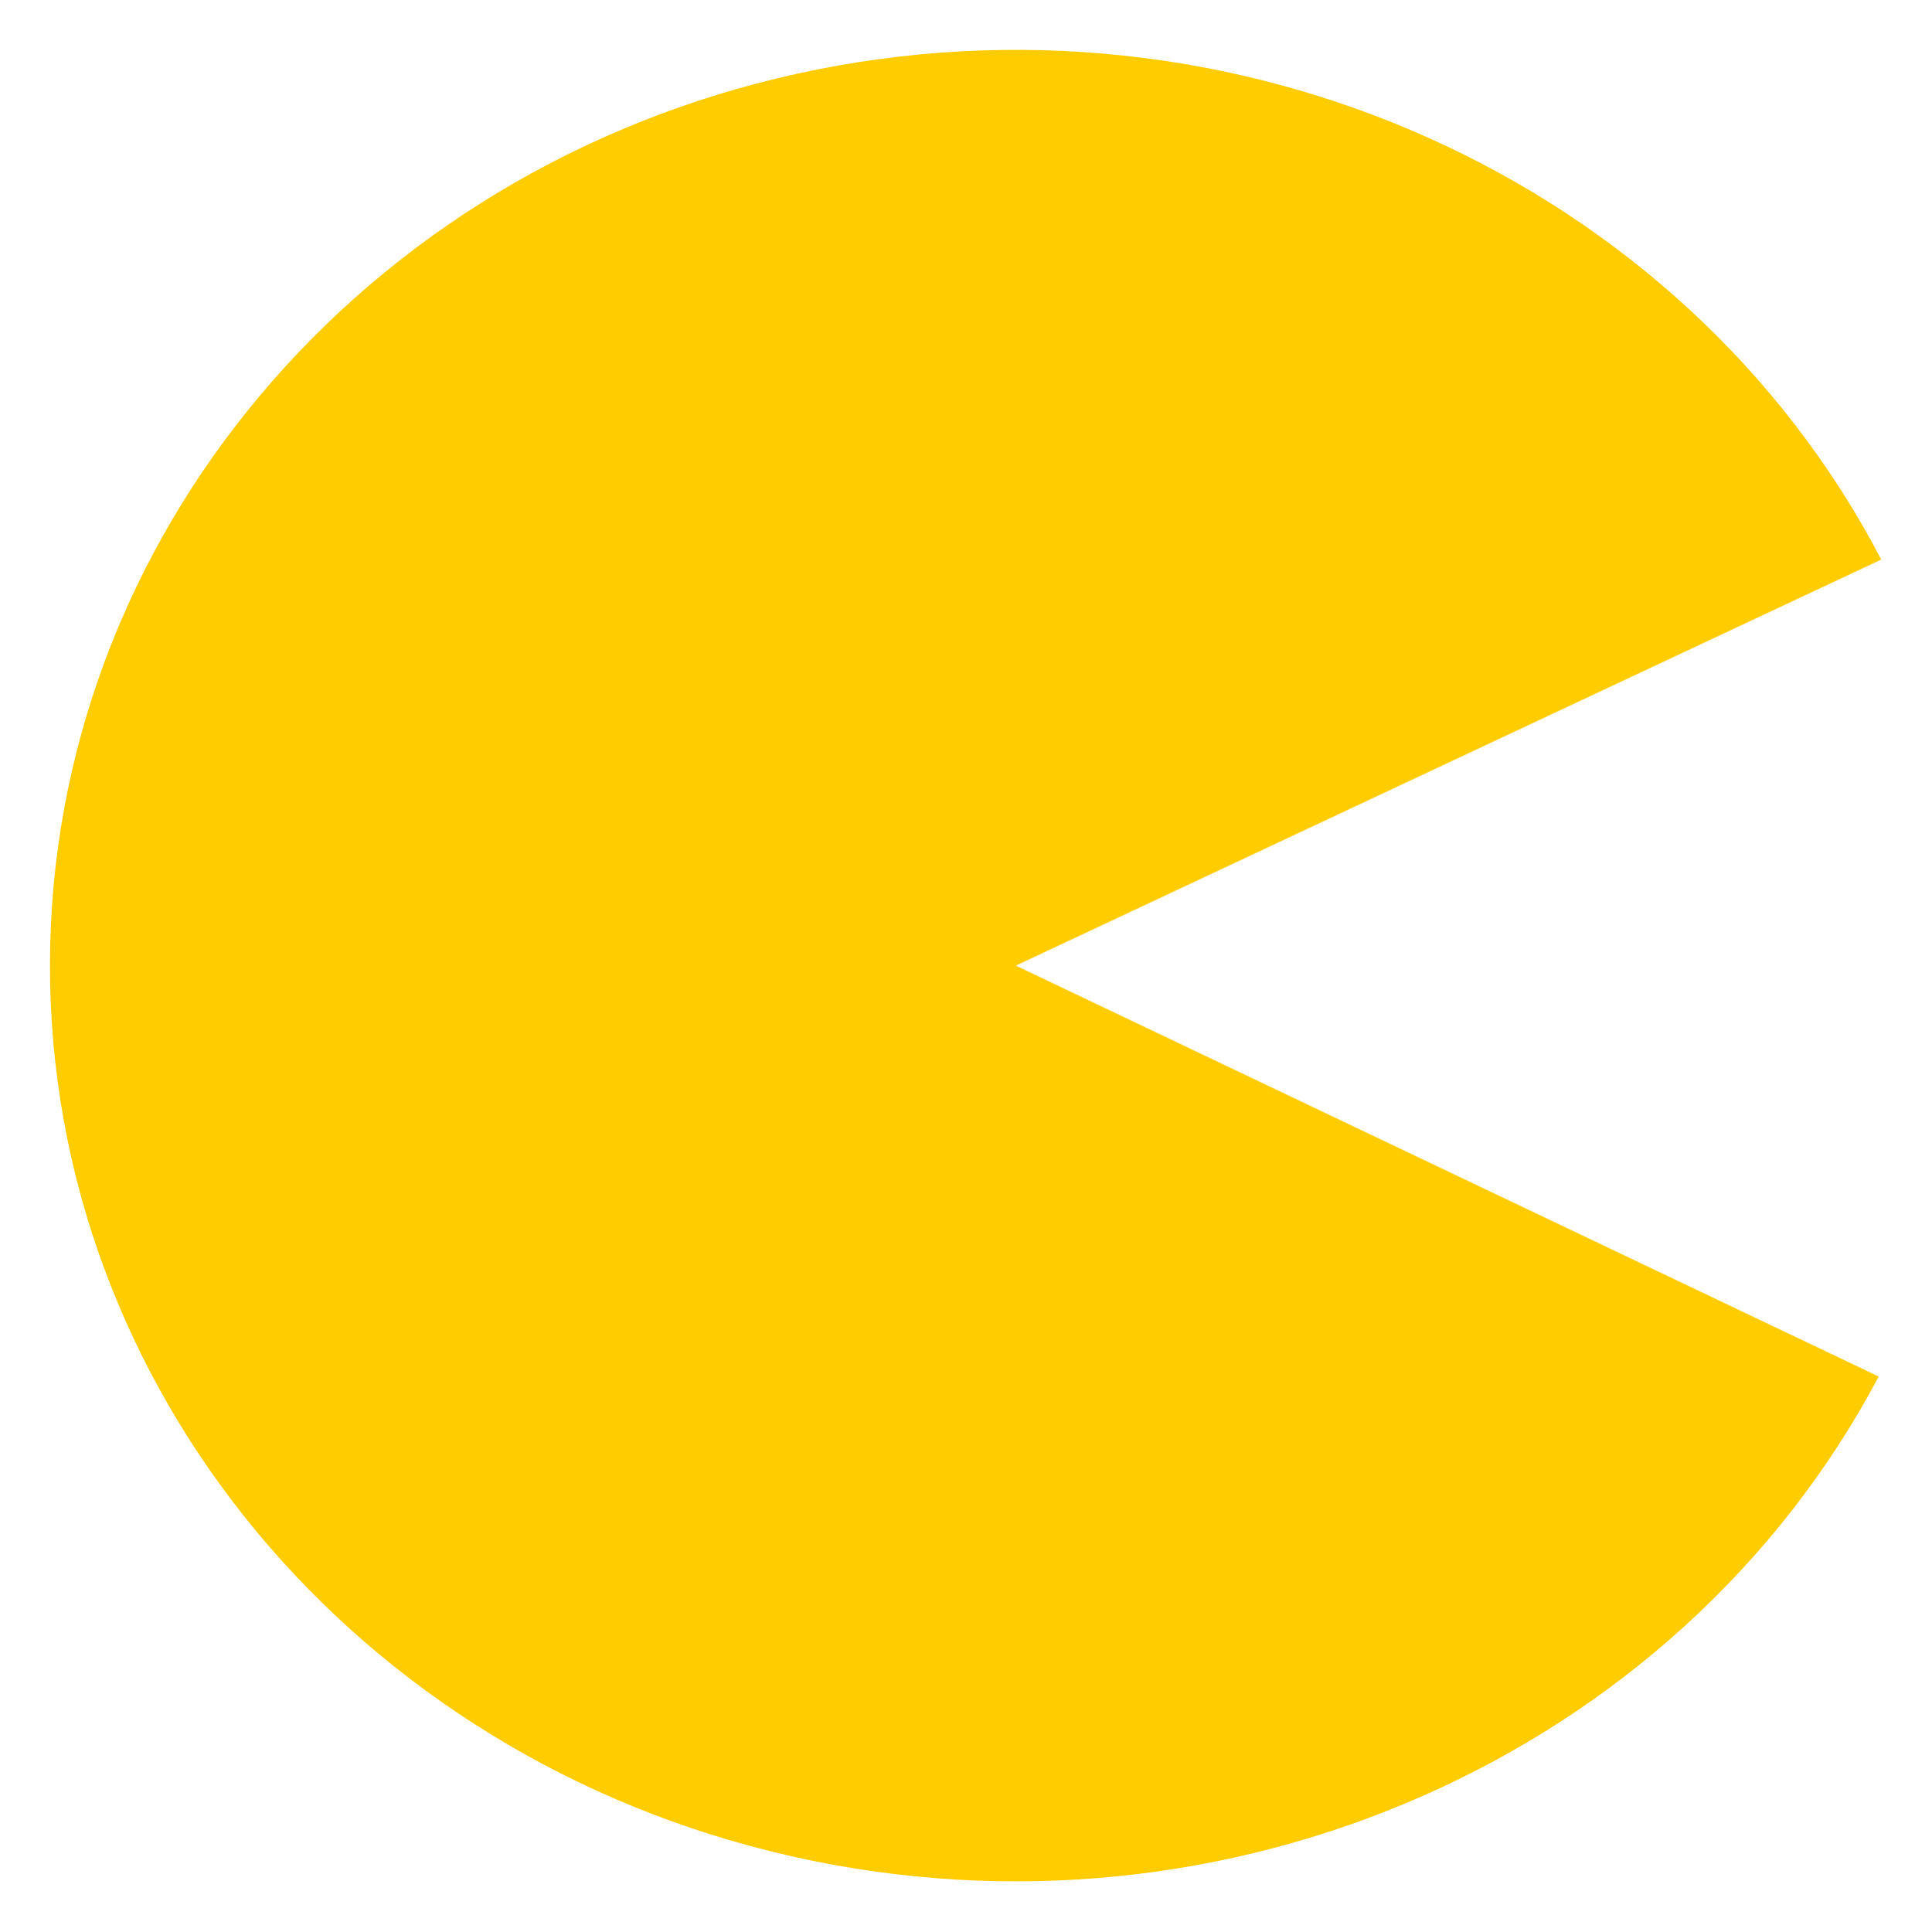
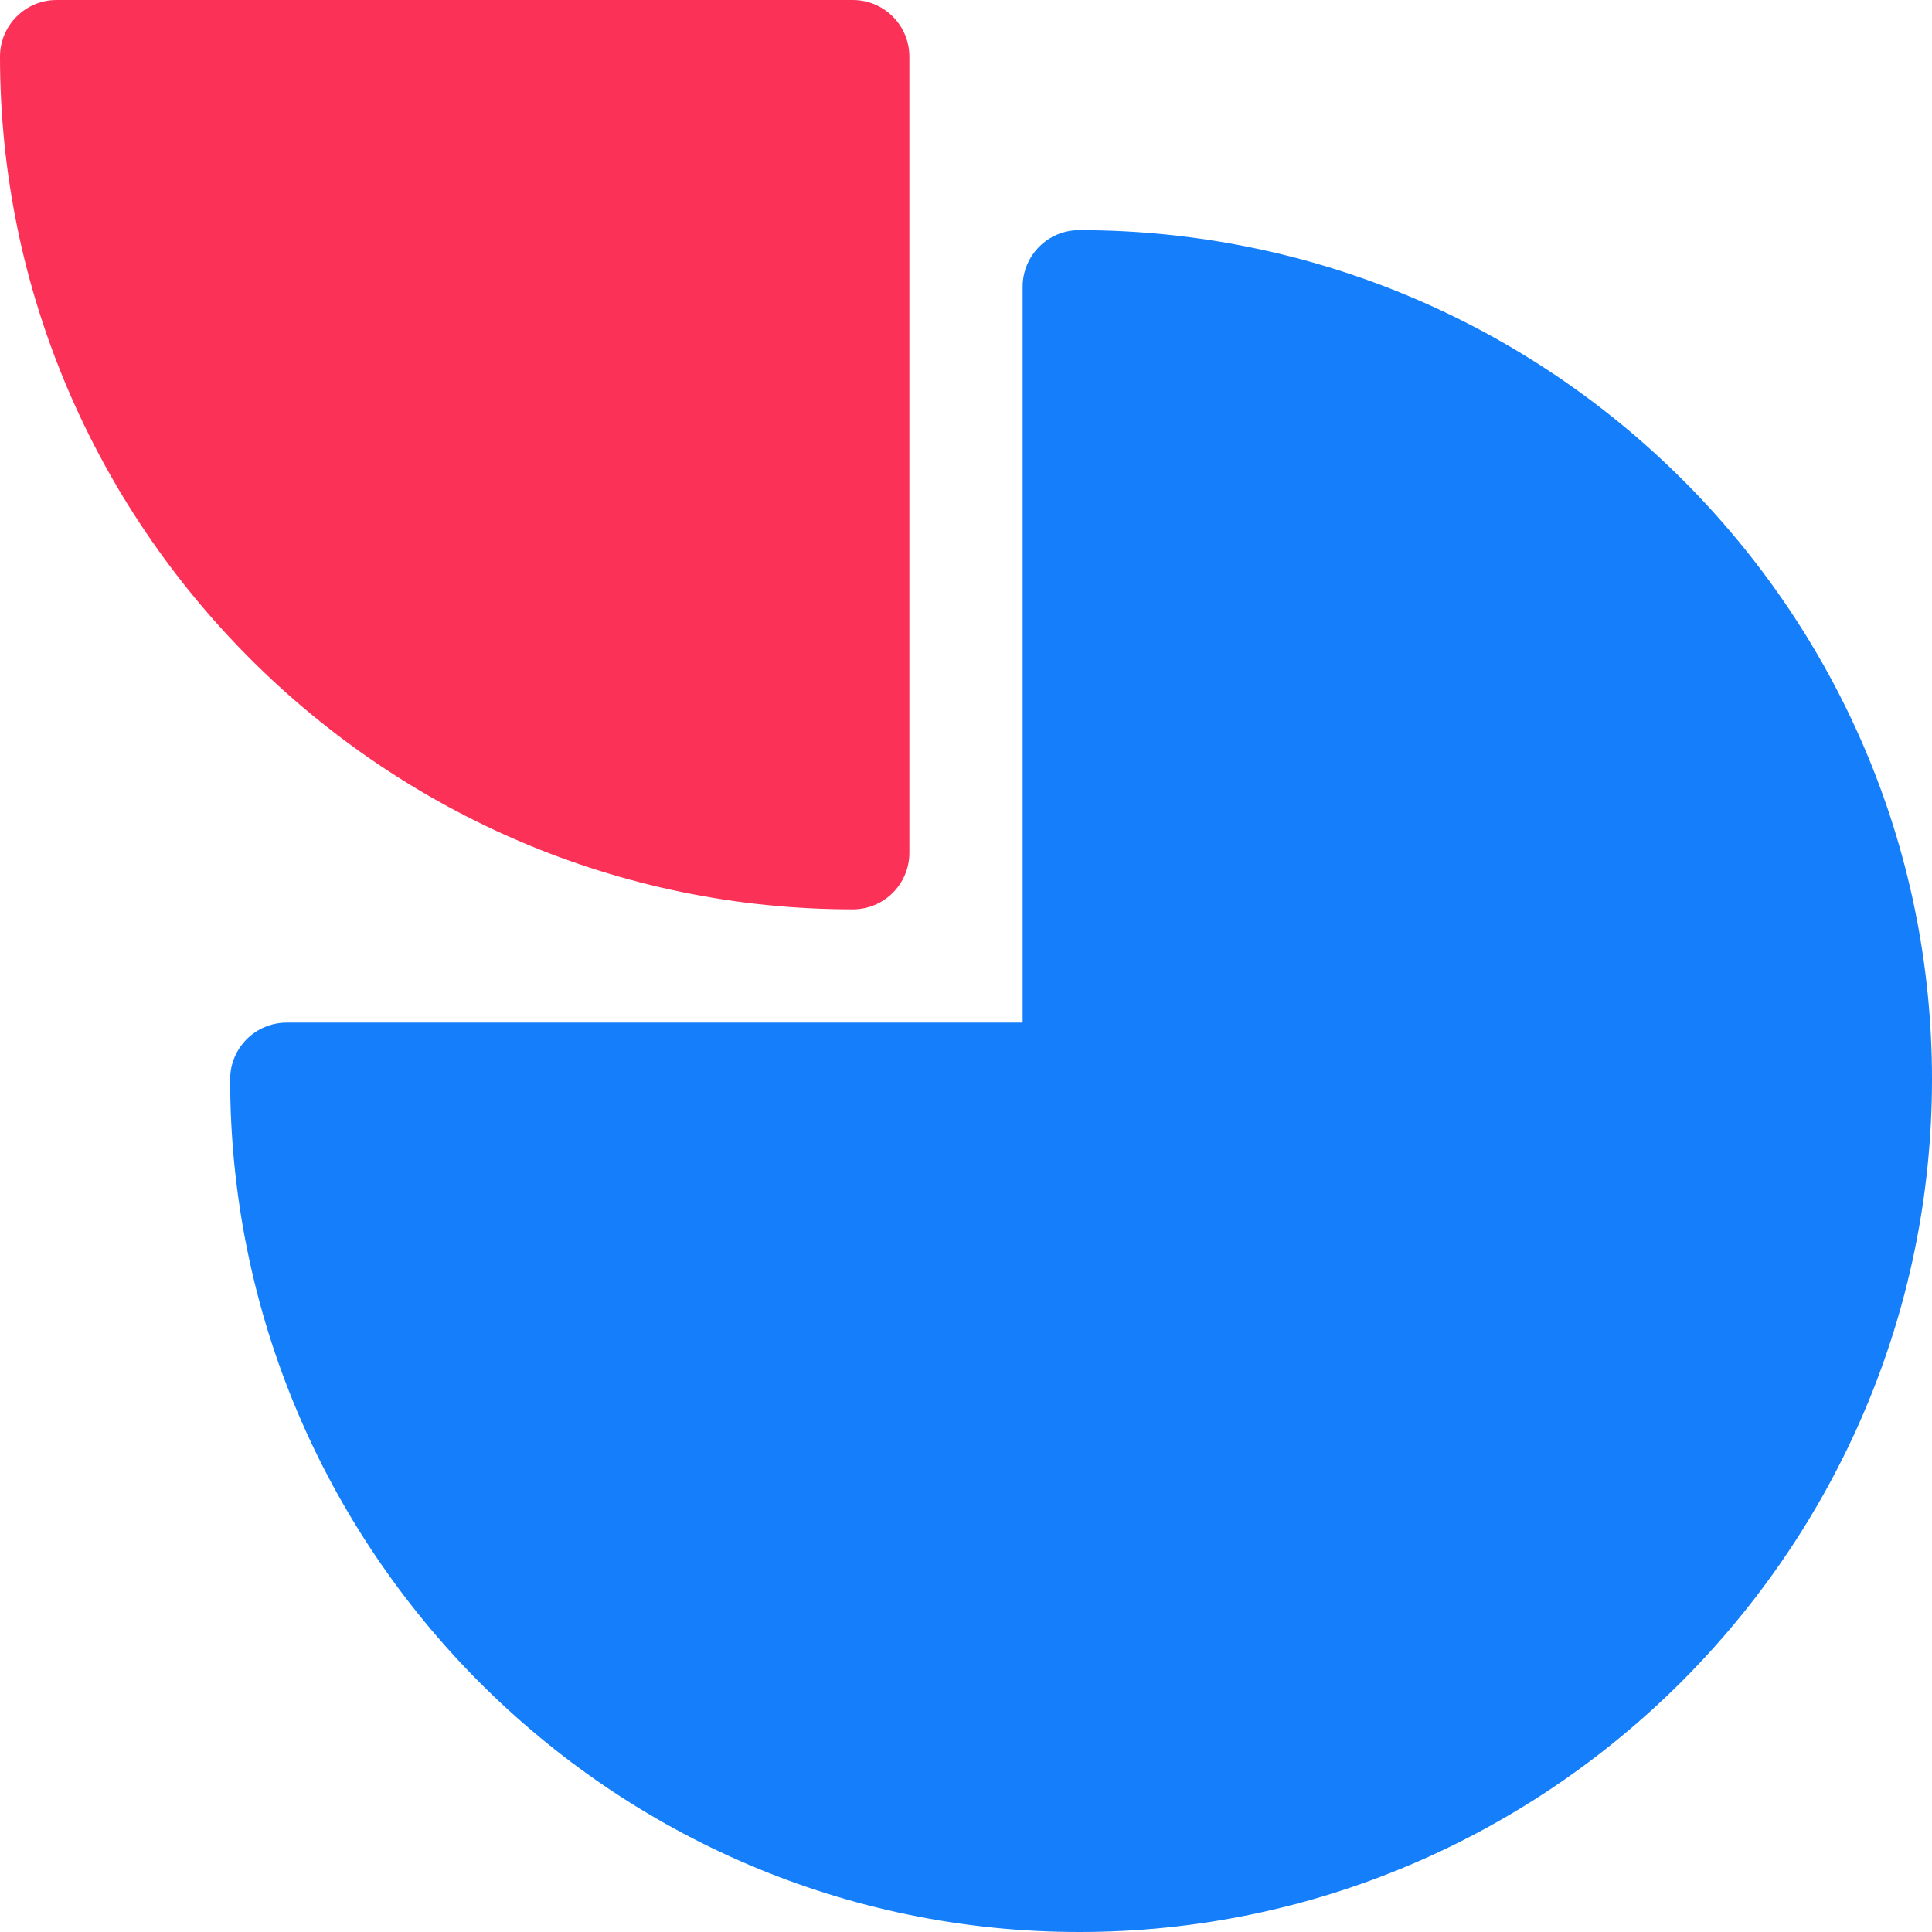
- <svg xmlns="http://www.w3.org/2000/svg" id="svg114" version="1.1" width="580" height="580">
-   <defs id="defs118" />
-   <path id="path112" d="M 564.231,413.417 A 290.04,275 0 1 1 565,168.047 l -259.912,121.955 z" style="fill:#ffcc00;stroke-width:1.006" />
+ <svg xmlns="http://www.w3.org/2000/svg" width="32" height="32" viewBox="0 0 32 32" fill="none">
+   <path d="M17.875 32C25.649 32 32 25.648 32 17.875C32 10.121 25.664 3.812 17.875 3.812C17.357 3.812 16.938 4.232 16.938 4.75V16.938H4.75C4.232 16.938 3.812 17.357 3.812 17.875C3.812 25.664 10.121 32 17.875 32Z" fill="#147EFB" />
+   <path d="M0.938 0H14.125C14.643 0 15.062 0.42 15.062 0.938V14.125C15.062 14.643 14.643 15.062 14.125 15.062C6.351 15.062 0 8.71 0 0.938C0 0.42 0.42 0 0.938 0Z" fill="#FC3158" />
</svg>
